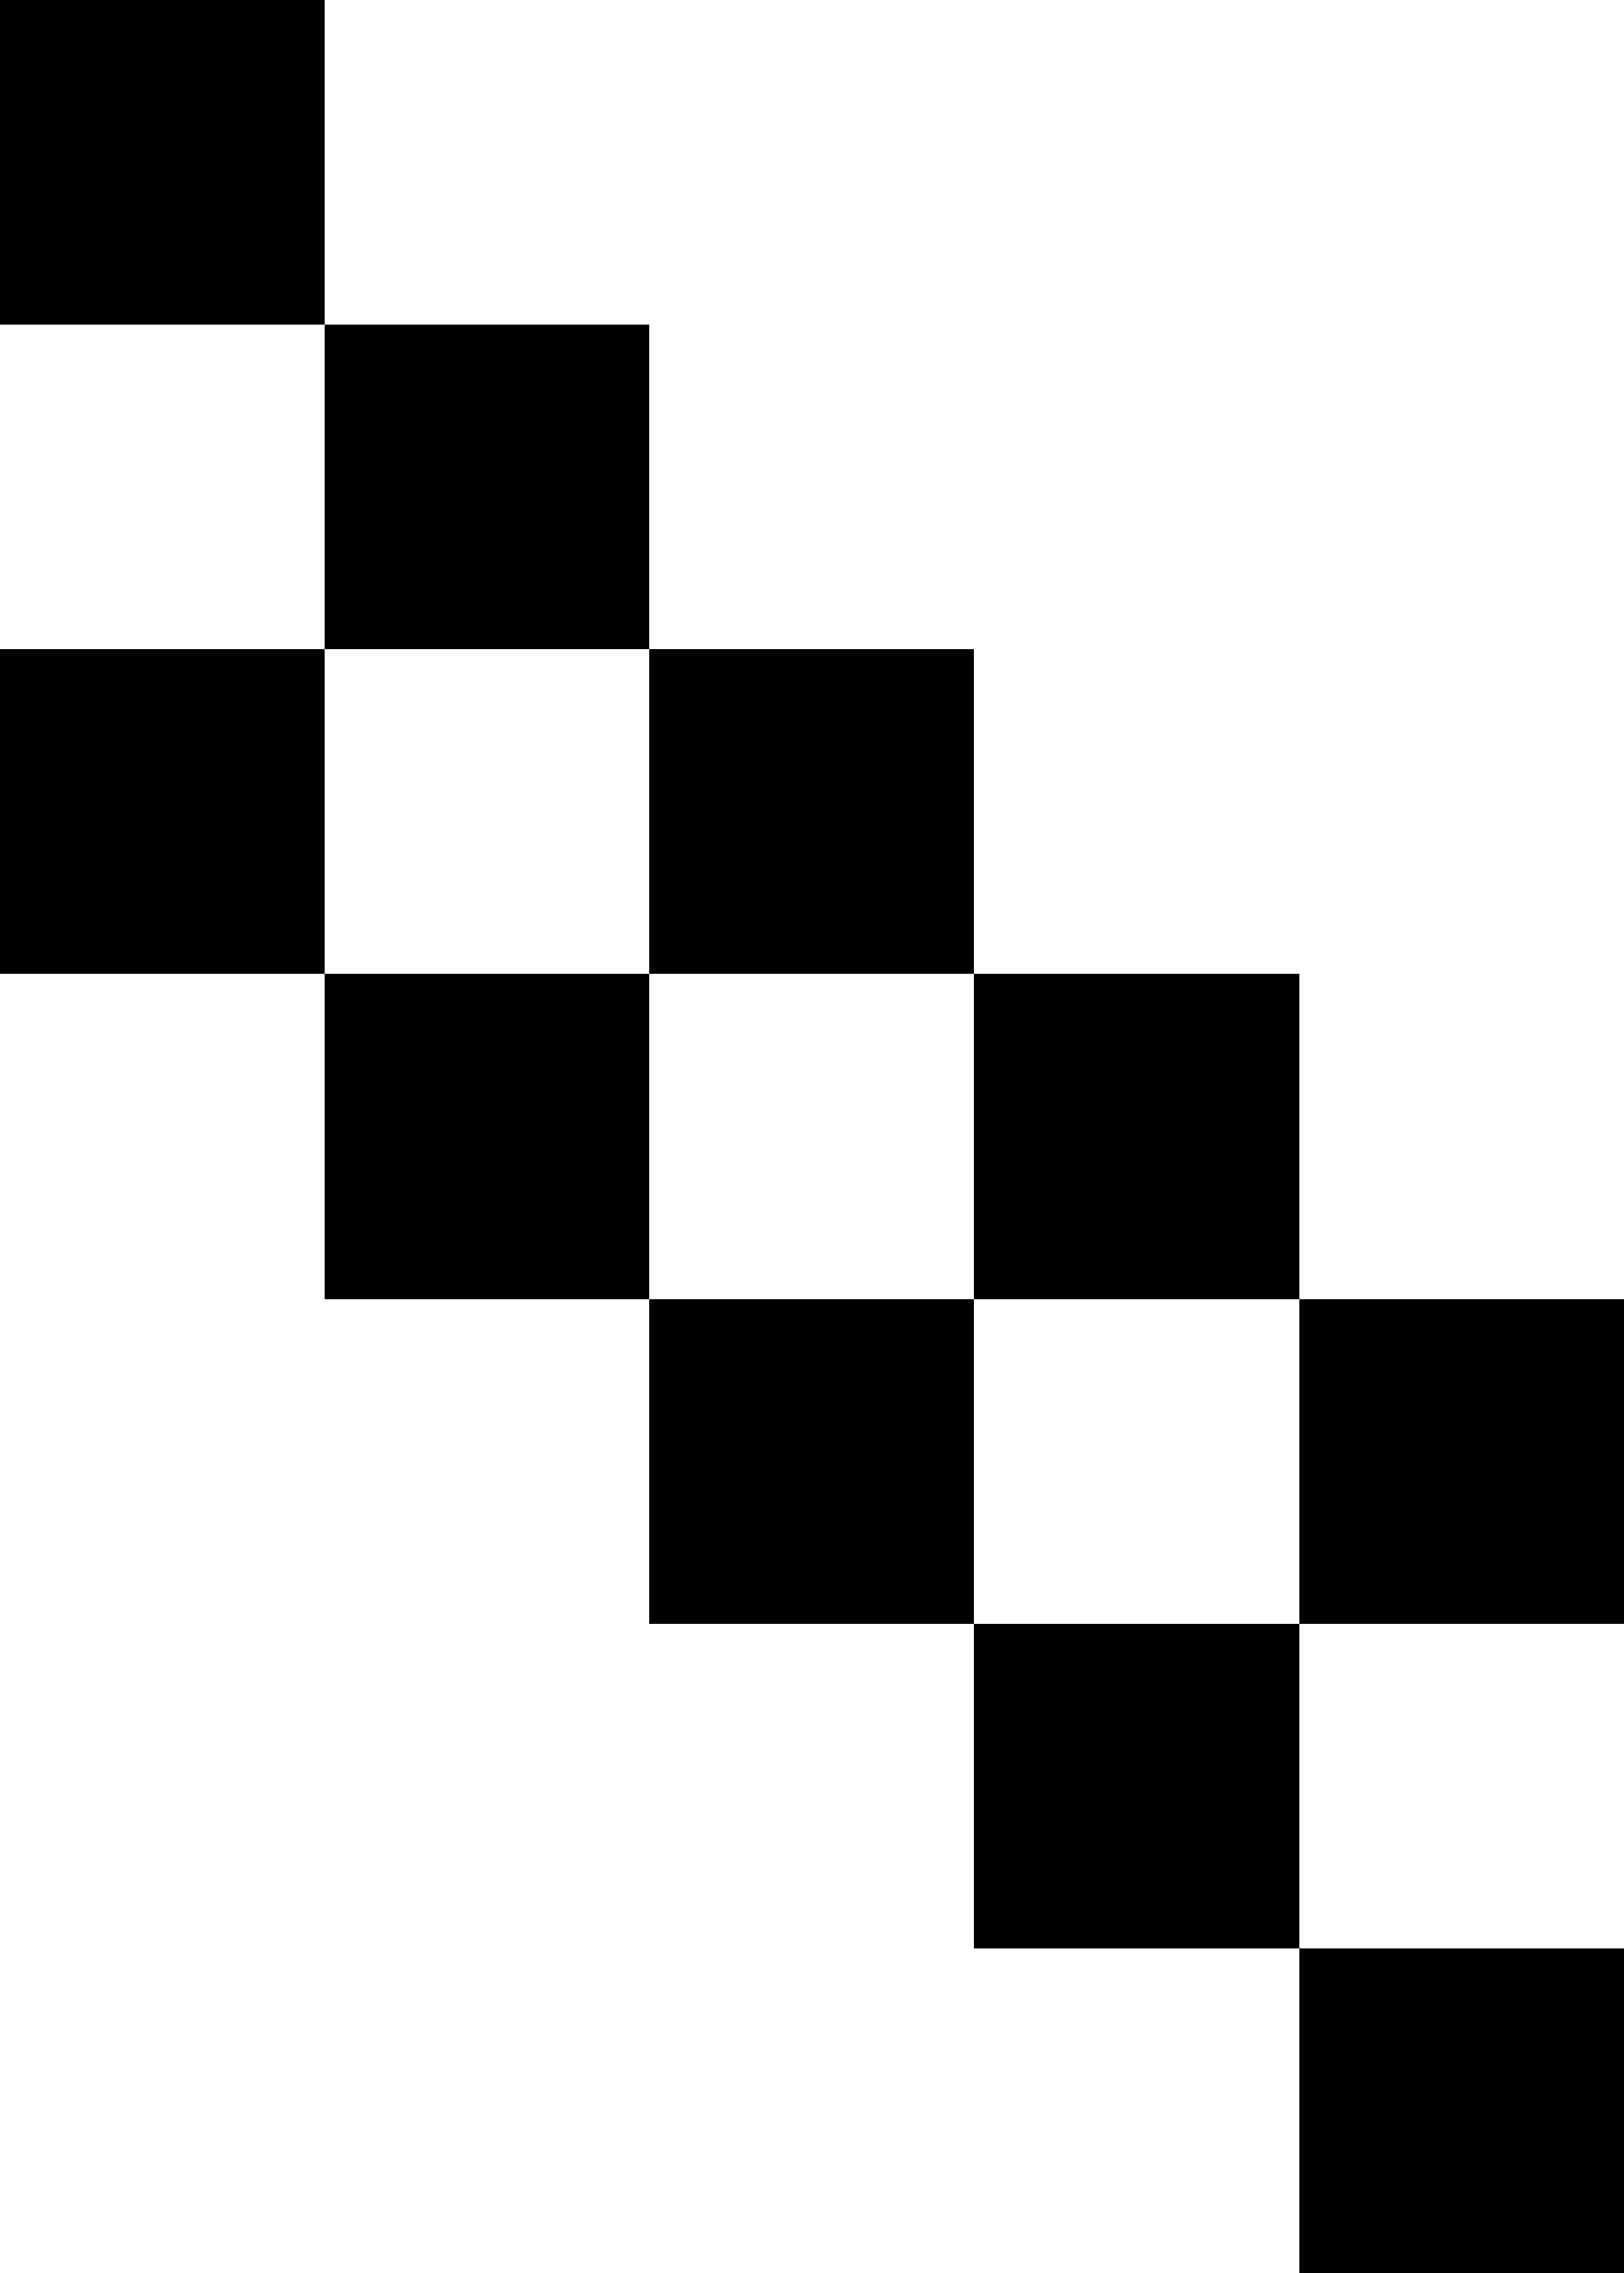
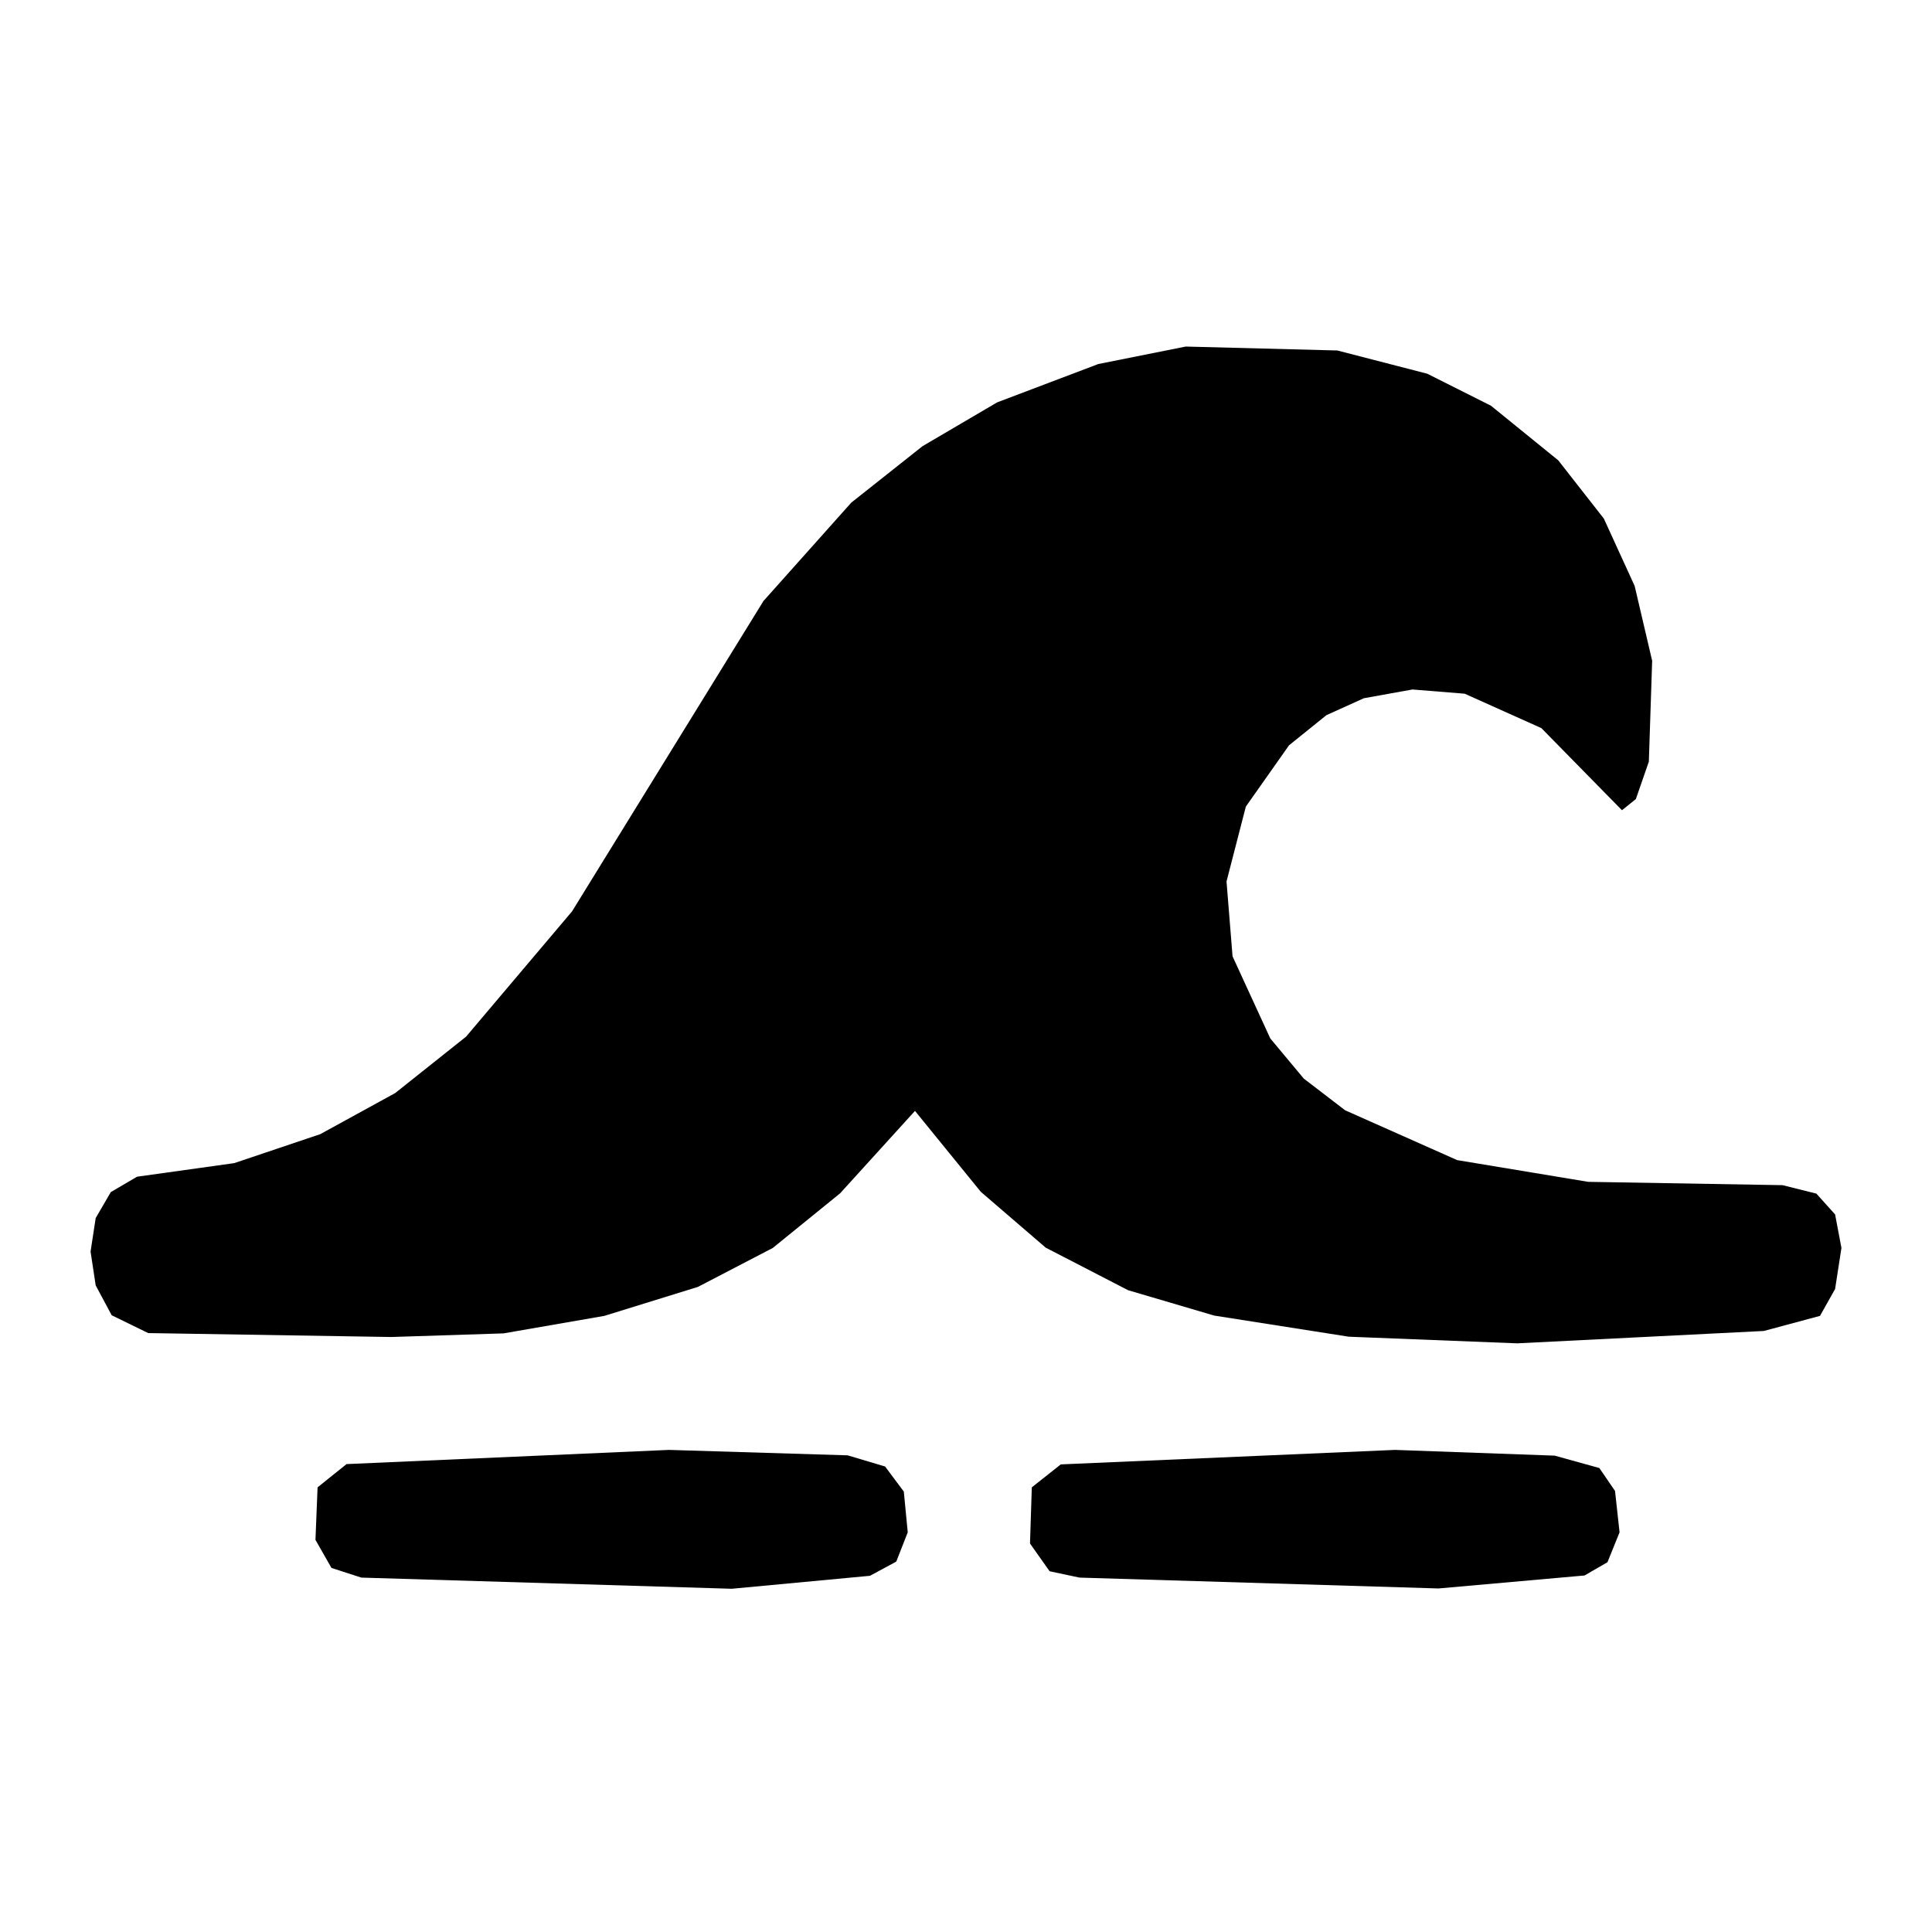
- <svg xmlns="http://www.w3.org/2000/svg" viewBox="0 0 5 7" fill="#000" shape-rendering="crispEdges">
-   <path d="M0 0h1v1h-1zM1 1h1v1h-1zM0 2h1v1h-1zM2 2h1v1h-1zM1 3h1v1h-1zM3 3h1v1h-1zM2 4h1v1h-1zM4 4h1v1h-1zM3 5h1v1h-1zM4 6h1v1h-1z" />
+ <svg xmlns="http://www.w3.org/2000/svg" viewBox="0 0 64 64" fill="#000">
+   <path fill-rule="evenodd" d="M39.28 11.48 44.3 11.61 47.28 12.38 49.39 13.44 51.62 15.25 53.13 17.18 54.15 19.41 54.73 21.89 54.62 25.23 54.19 26.47 53.73 26.84 51.06 24.12 48.52 22.98 46.79 22.84 45.18 23.13 43.94 23.69 42.7 24.69 41.27 26.72 40.63 29.2 40.83 31.68 42.08 34.4 43.19 35.73 44.56 36.78 48.27 38.43 52.61 39.15 59.05 39.26 60.17 39.54 60.79 40.23 61 41.34 60.79 42.7 60.29 43.59 58.43 44.09 50.26 44.5 44.68 44.28 40.22 43.58 37.37 42.74 34.64 41.33 32.49 39.48 30.31 36.8 27.83 39.53 25.6 41.34 23.12 42.63 20.02 43.59 16.68 44.17 12.96 44.29 4.91 44.16 3.7 43.57 3.17 42.58 3 41.46 3.17 40.35 3.67 39.49 4.54 38.98 7.76 38.53 10.61 37.57 13.09 36.21 15.44 34.34 18.95 30.19 25.29 19.91 28.2 16.65 30.56 14.78 33.03 13.33 36.38 12.06ZM22.16 48.03 28.08 48.21 29.32 48.58 29.94 49.41 30.07 50.76 29.69 51.73 28.82 52.2 24.24 52.63 11.97 52.26 10.98 51.94 10.45 51.01 10.52 49.27 11.48 48.5ZM46.21 48.03 51.5 48.22 52.98 48.63 53.5 49.39 53.65 50.76 53.25 51.75 52.49 52.19 47.65 52.62 35.76 52.26 34.77 52.05 34.12 51.13 34.18 49.27 35.14 48.51Z" />
</svg>
